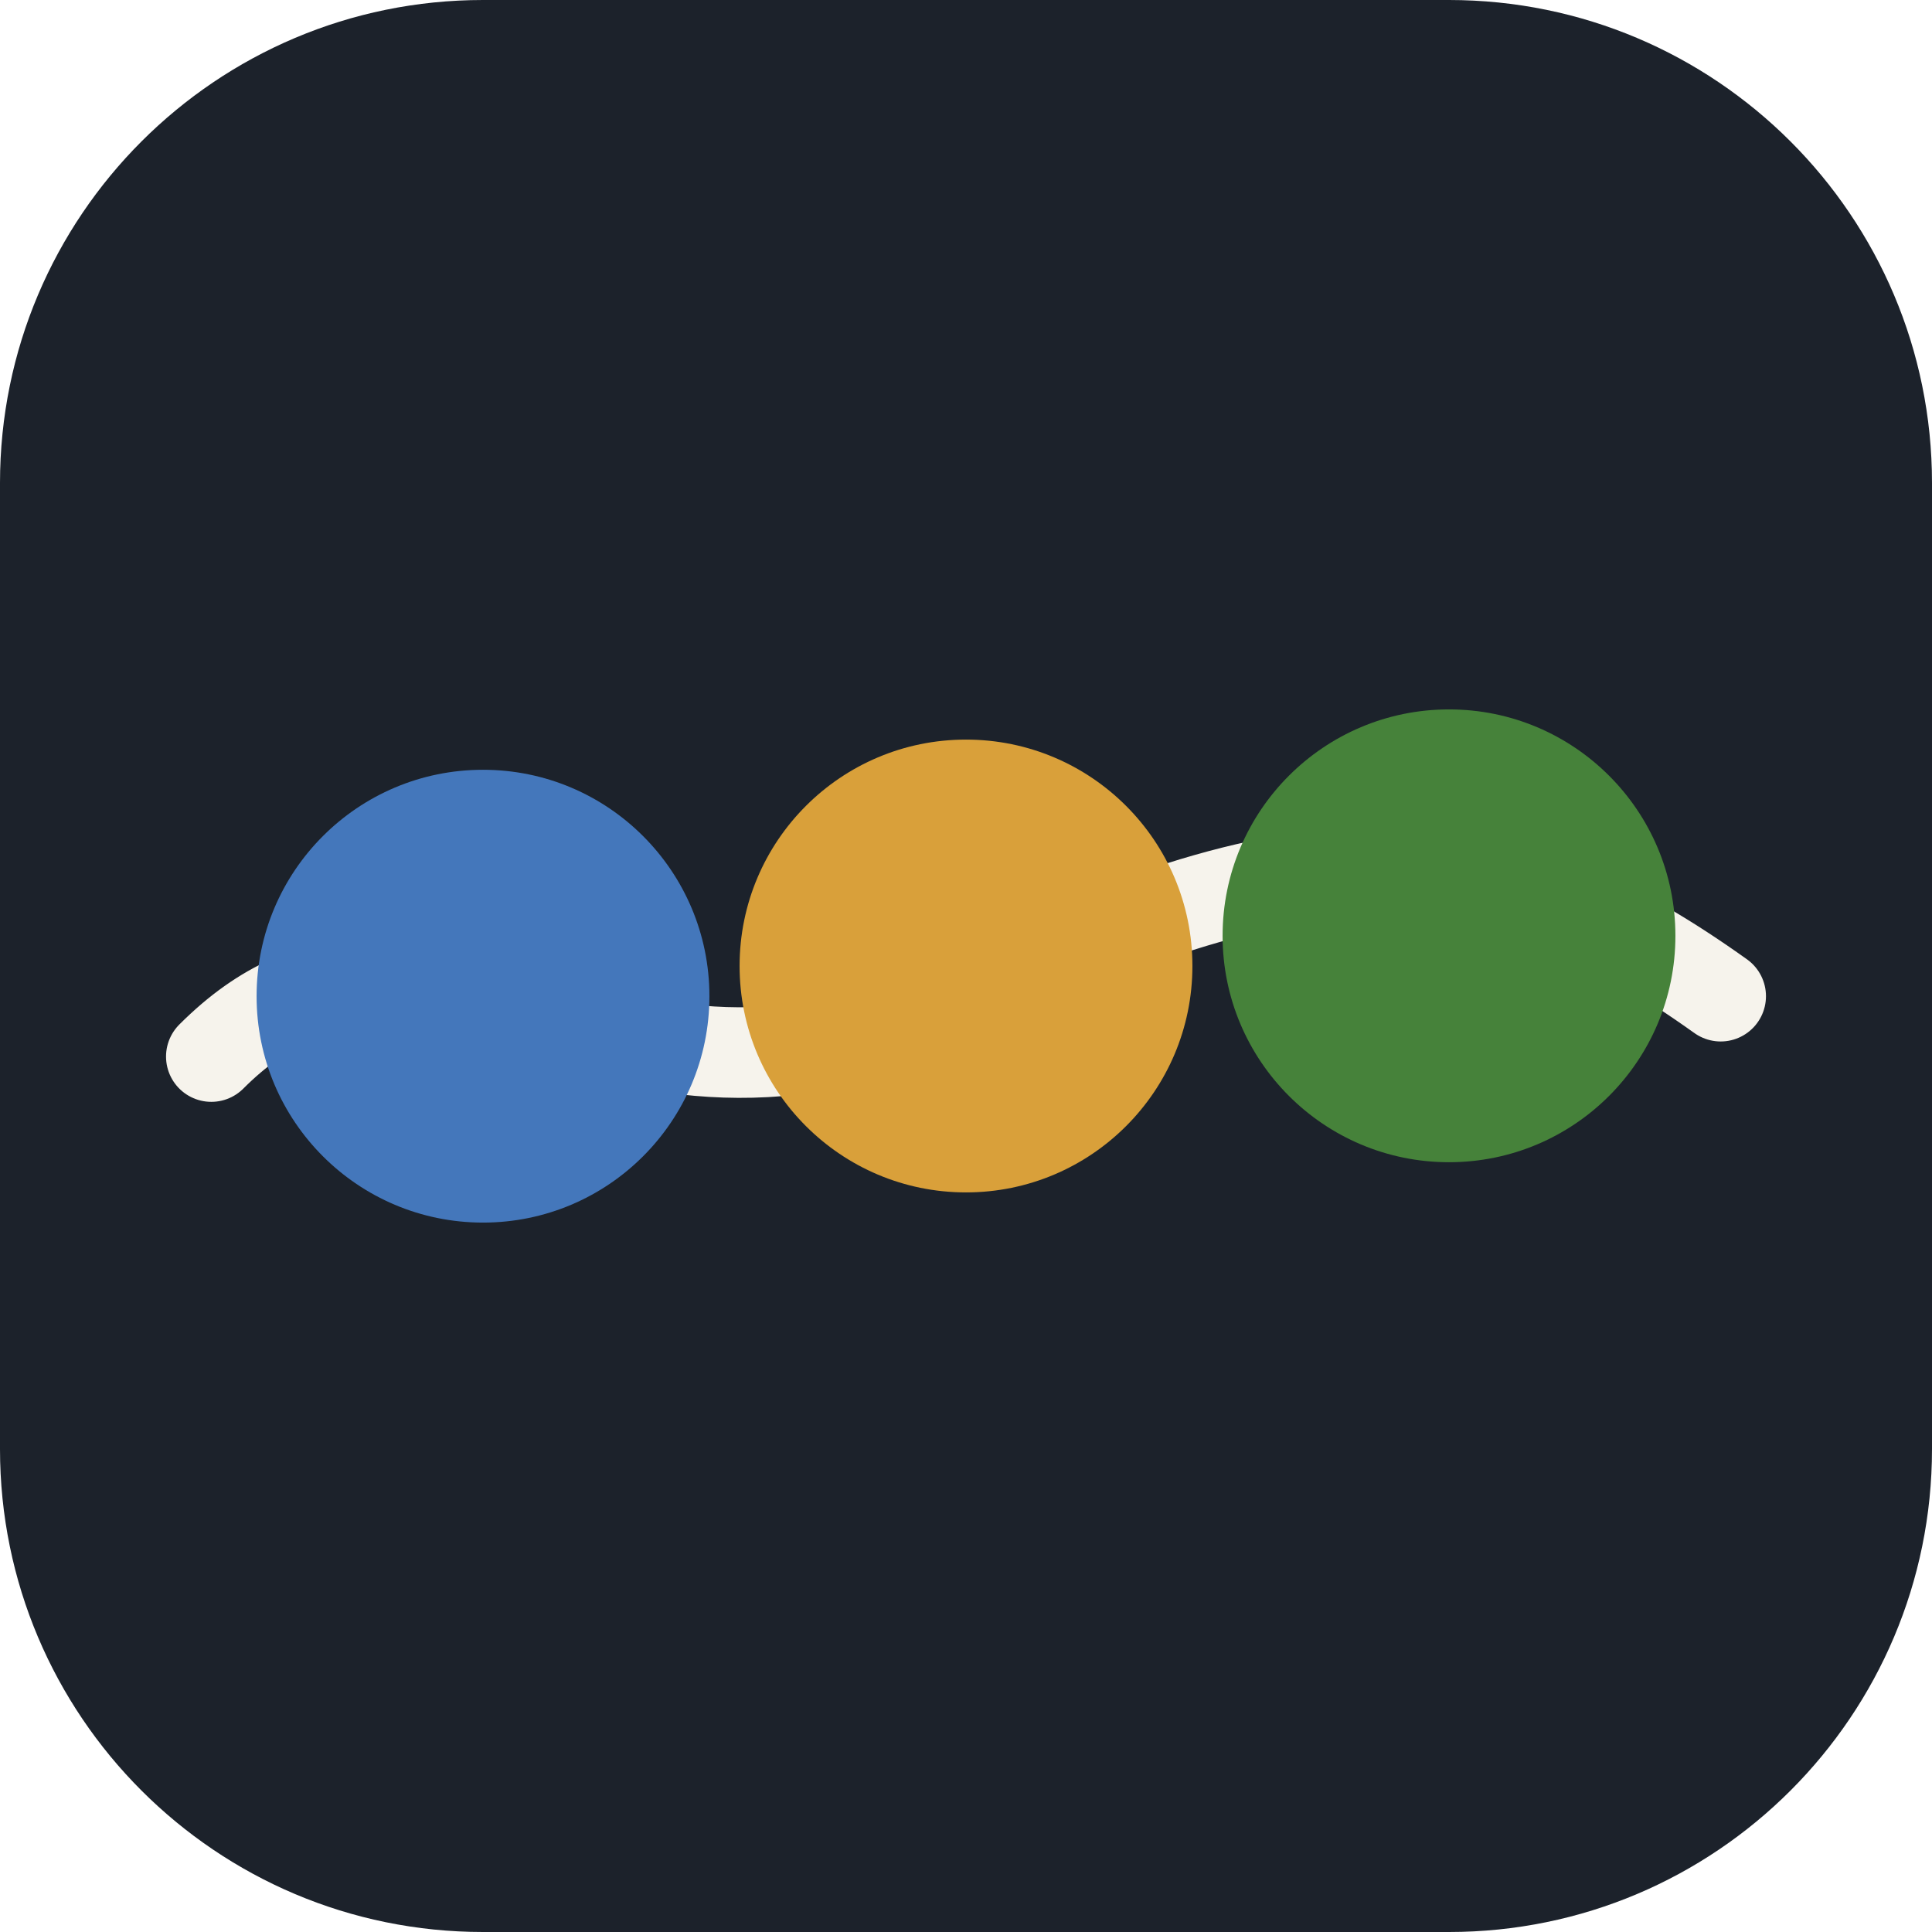
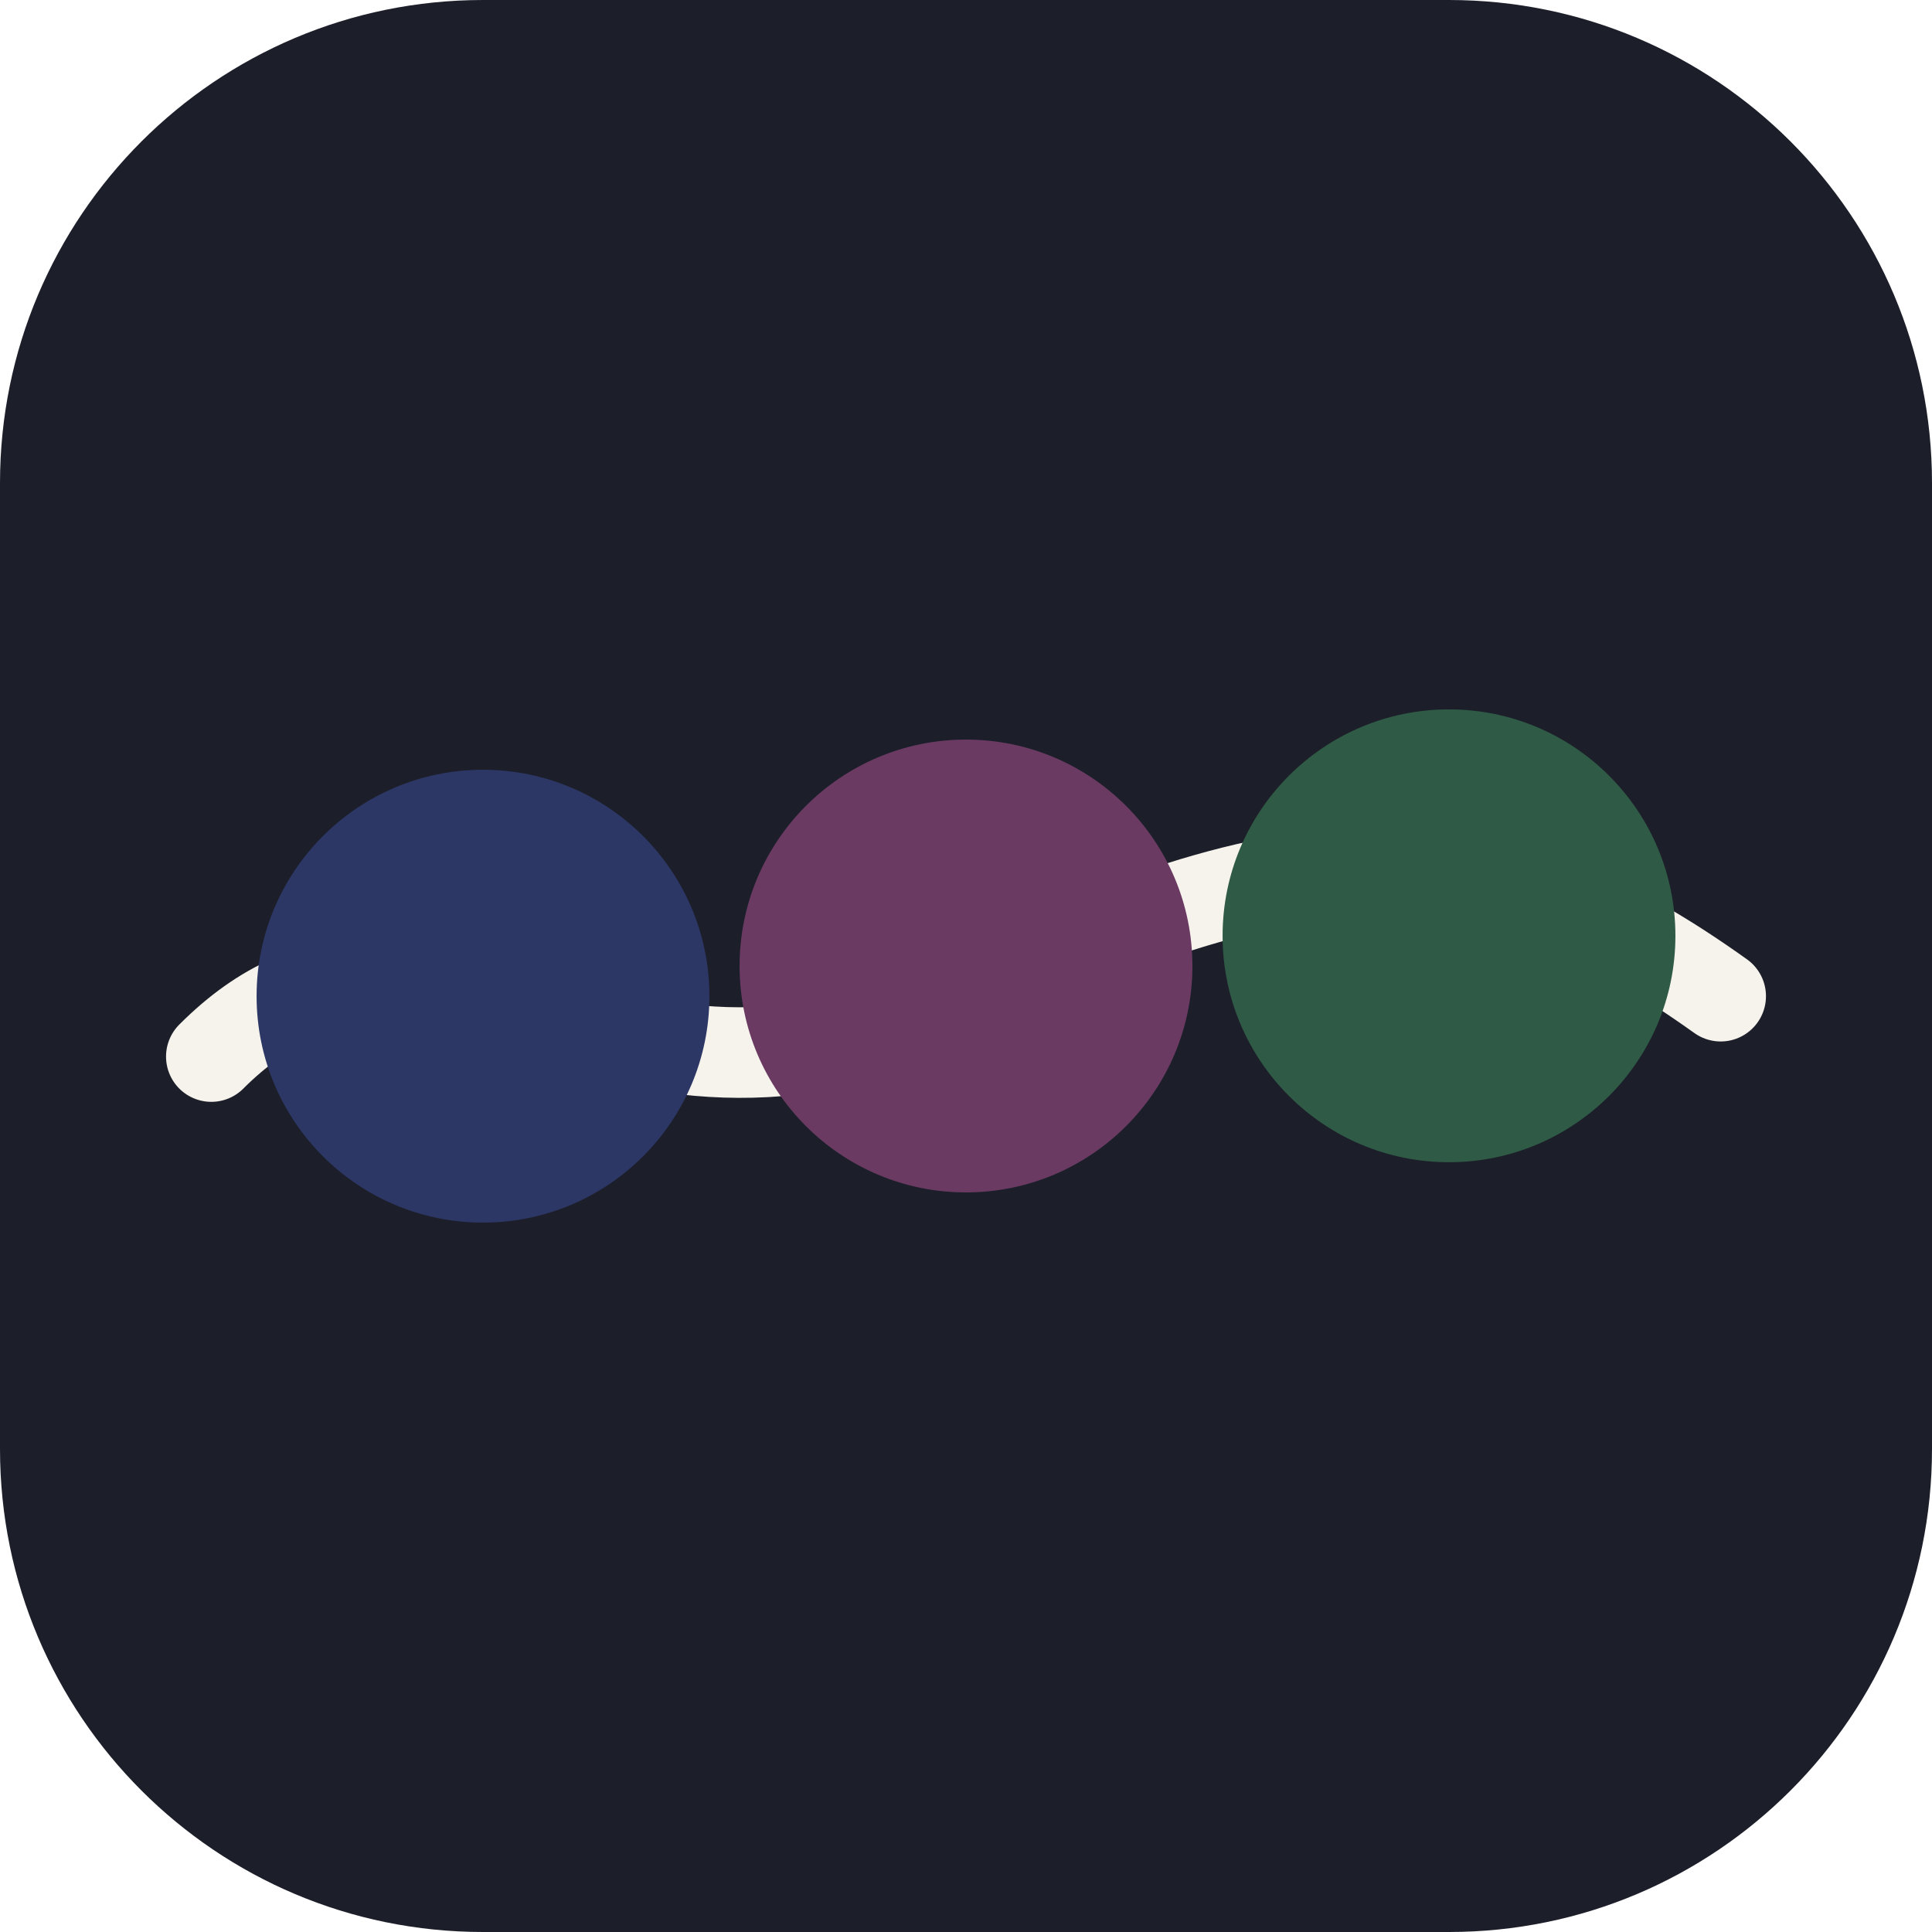
<svg xmlns="http://www.w3.org/2000/svg" viewBox="0 0 64 64">
-   <rect width="64" height="64" rx="16" fill="#1c222b" />
+   <rect width="64" height="64" rx="16" fill="#1c1f2a" />
  <path d="M7 35c7-7 13 4 25-2s18-5 25 0" fill="none" stroke="#f6f3ec" stroke-width="3" stroke-linecap="round" />
-   <circle cx="16" cy="33" r="7.5" fill="#4477bb" />
-   <circle cx="32" cy="32" r="7.5" fill="#d9a03a" />
-   <circle cx="48" cy="31" r="7.5" fill="#46823a" />
+   <circle cx="16" cy="33" r="7.5" fill="#2c3766" />
+   <circle cx="32" cy="32" r="7.5" fill="#6a3a63" />
+   <circle cx="48" cy="31" r="7.5" fill="#2f5a45" />
</svg>
